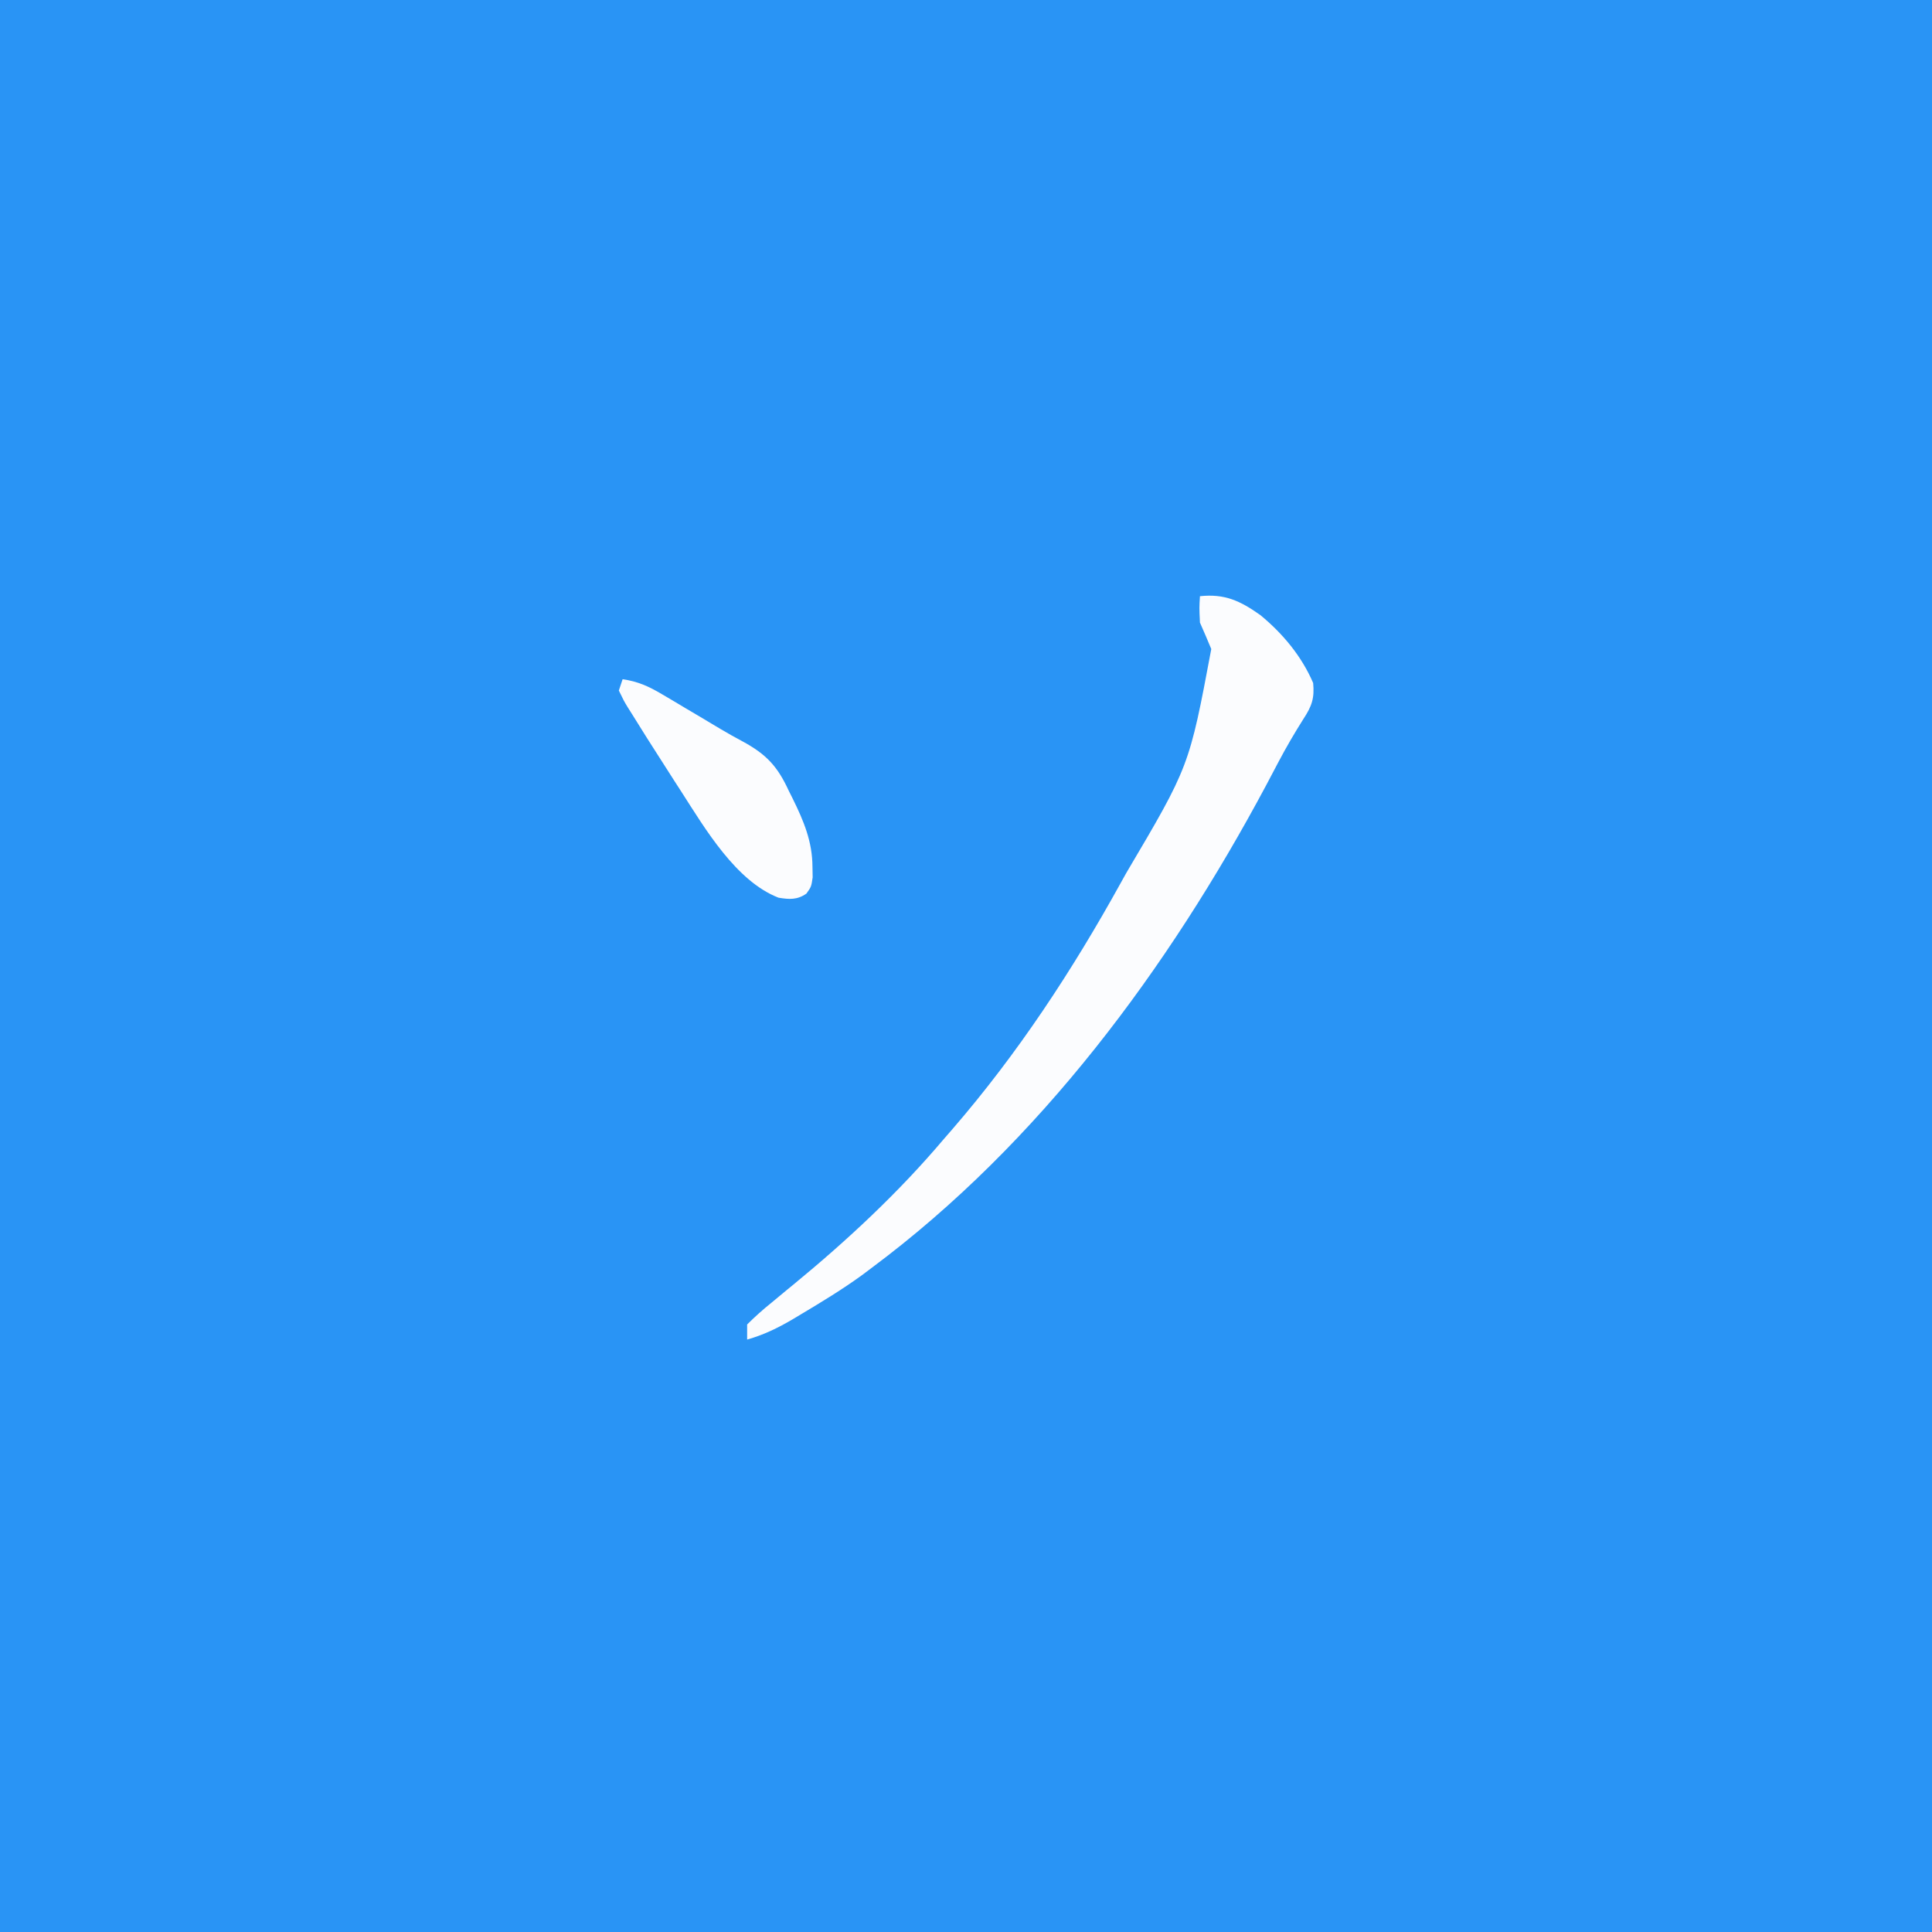
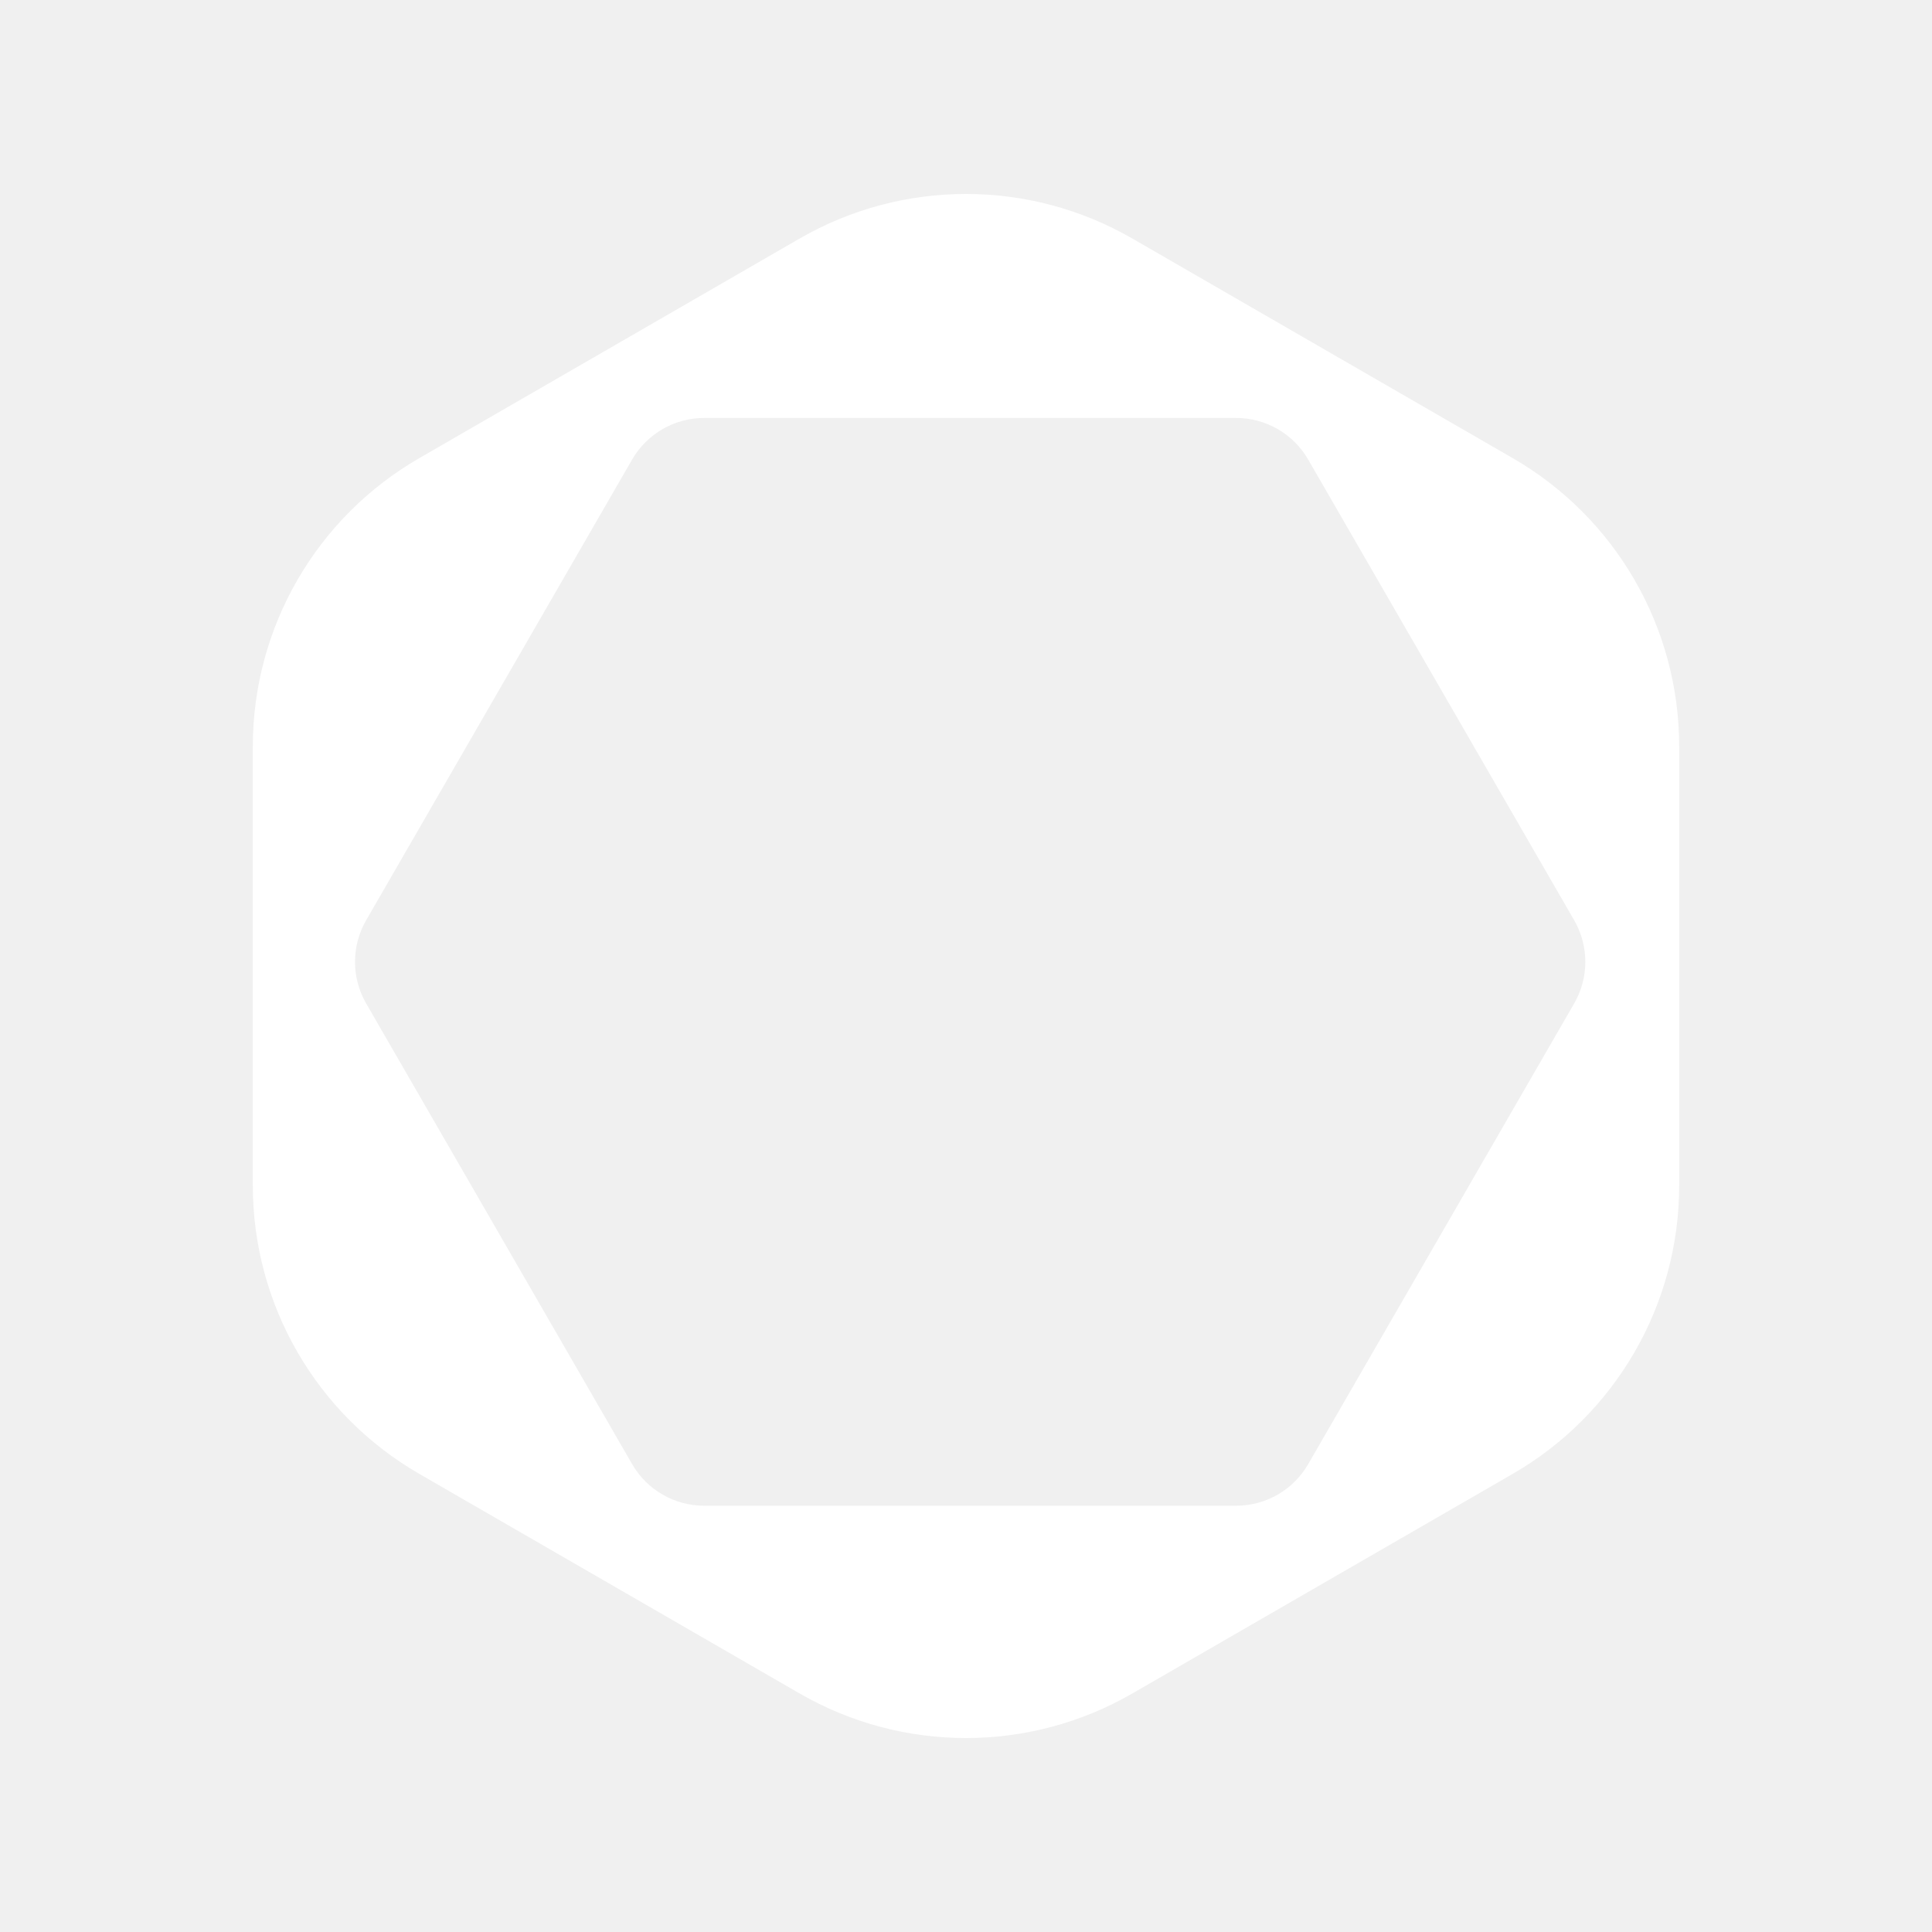
- <svg xmlns="http://www.w3.org/2000/svg" version="1.1" width="512" height="512">
-   <path d="M0 0 C168.96 0 337.92 0 512 0 C512 168.96 512 337.92 512 512 C343.04 512 174.08 512 0 512 C0 343.04 0 174.08 0 0 Z " fill="#2994F5" transform="translate(0,0)" />
-   <path d="M0 0 C6.56 -0.698 10.668 1.221 16 5 C21.952 9.899 26.933 15.877 30 23 C30.39 27.069 29.627 29.163 27.406 32.551 C25.068 36.256 22.889 39.98 20.844 43.855 C20.304 44.878 19.764 45.901 19.207 46.955 C18.362 48.555 18.362 48.555 17.5 50.188 C-8.375 98.607 -42.614 144.944 -87 178 C-87.824 178.62 -88.647 179.24 -89.496 179.879 C-94.719 183.675 -100.209 187.009 -105.75 190.312 C-106.472 190.746 -107.193 191.179 -107.937 191.625 C-111.871 193.933 -115.58 195.742 -120 197 C-120 195.68 -120 194.36 -120 193 C-117.881 190.89 -115.819 189.051 -113.5 187.188 C-112.2 186.11 -110.901 185.031 -109.602 183.953 C-108.974 183.439 -108.347 182.926 -107.7 182.396 C-93.533 170.76 -79.839 158.007 -68 144 C-67.192 143.069 -66.384 142.139 -65.551 141.18 C-48.231 121.149 -33.805 99.149 -21 76 C-20.517 75.131 -20.034 74.261 -19.536 73.366 C-2.839 45.128 -2.839 45.128 3 14 C2.029 11.654 1.031 9.32 0 7 C-0.188 3.062 -0.188 3.062 0 0 Z " fill="#FBFCFE" transform="translate(318,158)" />
-   <path d="M0 0 C4.036 0.589 6.889 1.875 10.387 3.949 C11.408 4.551 12.43 5.152 13.482 5.771 C14.54 6.404 15.598 7.036 16.688 7.688 C17.726 8.3 18.764 8.913 19.834 9.545 C21.903 10.768 23.967 12 26.025 13.242 C27.933 14.369 29.865 15.458 31.823 16.497 C38.052 19.876 41.055 23.081 44 29.5 C44.367 30.233 44.735 30.967 45.113 31.723 C48.004 37.599 50.285 43.043 50.312 49.688 C50.329 50.619 50.346 51.551 50.363 52.512 C50 55 50 55 48.703 56.816 C46.272 58.506 44.169 58.371 41.316 57.898 C30.062 53.533 21.904 39.672 15.688 30 C15.034 28.988 14.38 27.976 13.707 26.933 C11.796 23.961 9.895 20.982 8 18 C7.477 17.181 6.955 16.362 6.417 15.518 C5.097 13.437 3.794 11.347 2.5 9.25 C2.121 8.649 1.741 8.049 1.35 7.43 C0.344 5.766 0.344 5.766 -1 3 C-0.67 2.01 -0.34 1.02 0 0 Z " fill="#FBFCFE" transform="translate(165,180)" />
+ <svg xmlns="http://www.w3.org/2000/svg" viewBox="0 0 180 180" fill="white">
+   <path fill-rule="evenodd" clip-rule="evenodd" d="m 105.5,22.225 c -9.592,-5.538 -21.409,-5.538 -31,0 L 39.055,42.689 C 29.463,48.227 23.555,58.461 23.555,69.536 v 40.929 c 0,11.075 5.909,21.309 15.5,26.847 l 35.445,20.464 c 9.591,5.537 21.408,5.537 31,0 l 35.445,-20.464 c 9.591,-5.537 15.5,-15.771 15.5,-26.847 V 69.536 c 0,-11.075 -5.909,-21.309 -15.5,-26.847 z M 34.113,85.738 c -1.384,2.398 -1.384,5.352 0,7.75 l 24.782,42.923 c 1.384,2.398 3.943,3.875 6.712,3.875 h 49.563 c 2.769,0 5.327,-1.477 6.711,-3.875 l 24.782,-42.923 c 1.384,-2.398 1.384,-5.352 0,-7.75 L 121.88,42.815 c -1.384,-2.398 -3.942,-3.875 -6.711,-3.875 H 65.606 c -2.769,0 -5.327,1.477 -6.712,3.875 z" style="stroke-width:0.775" />
</svg>
